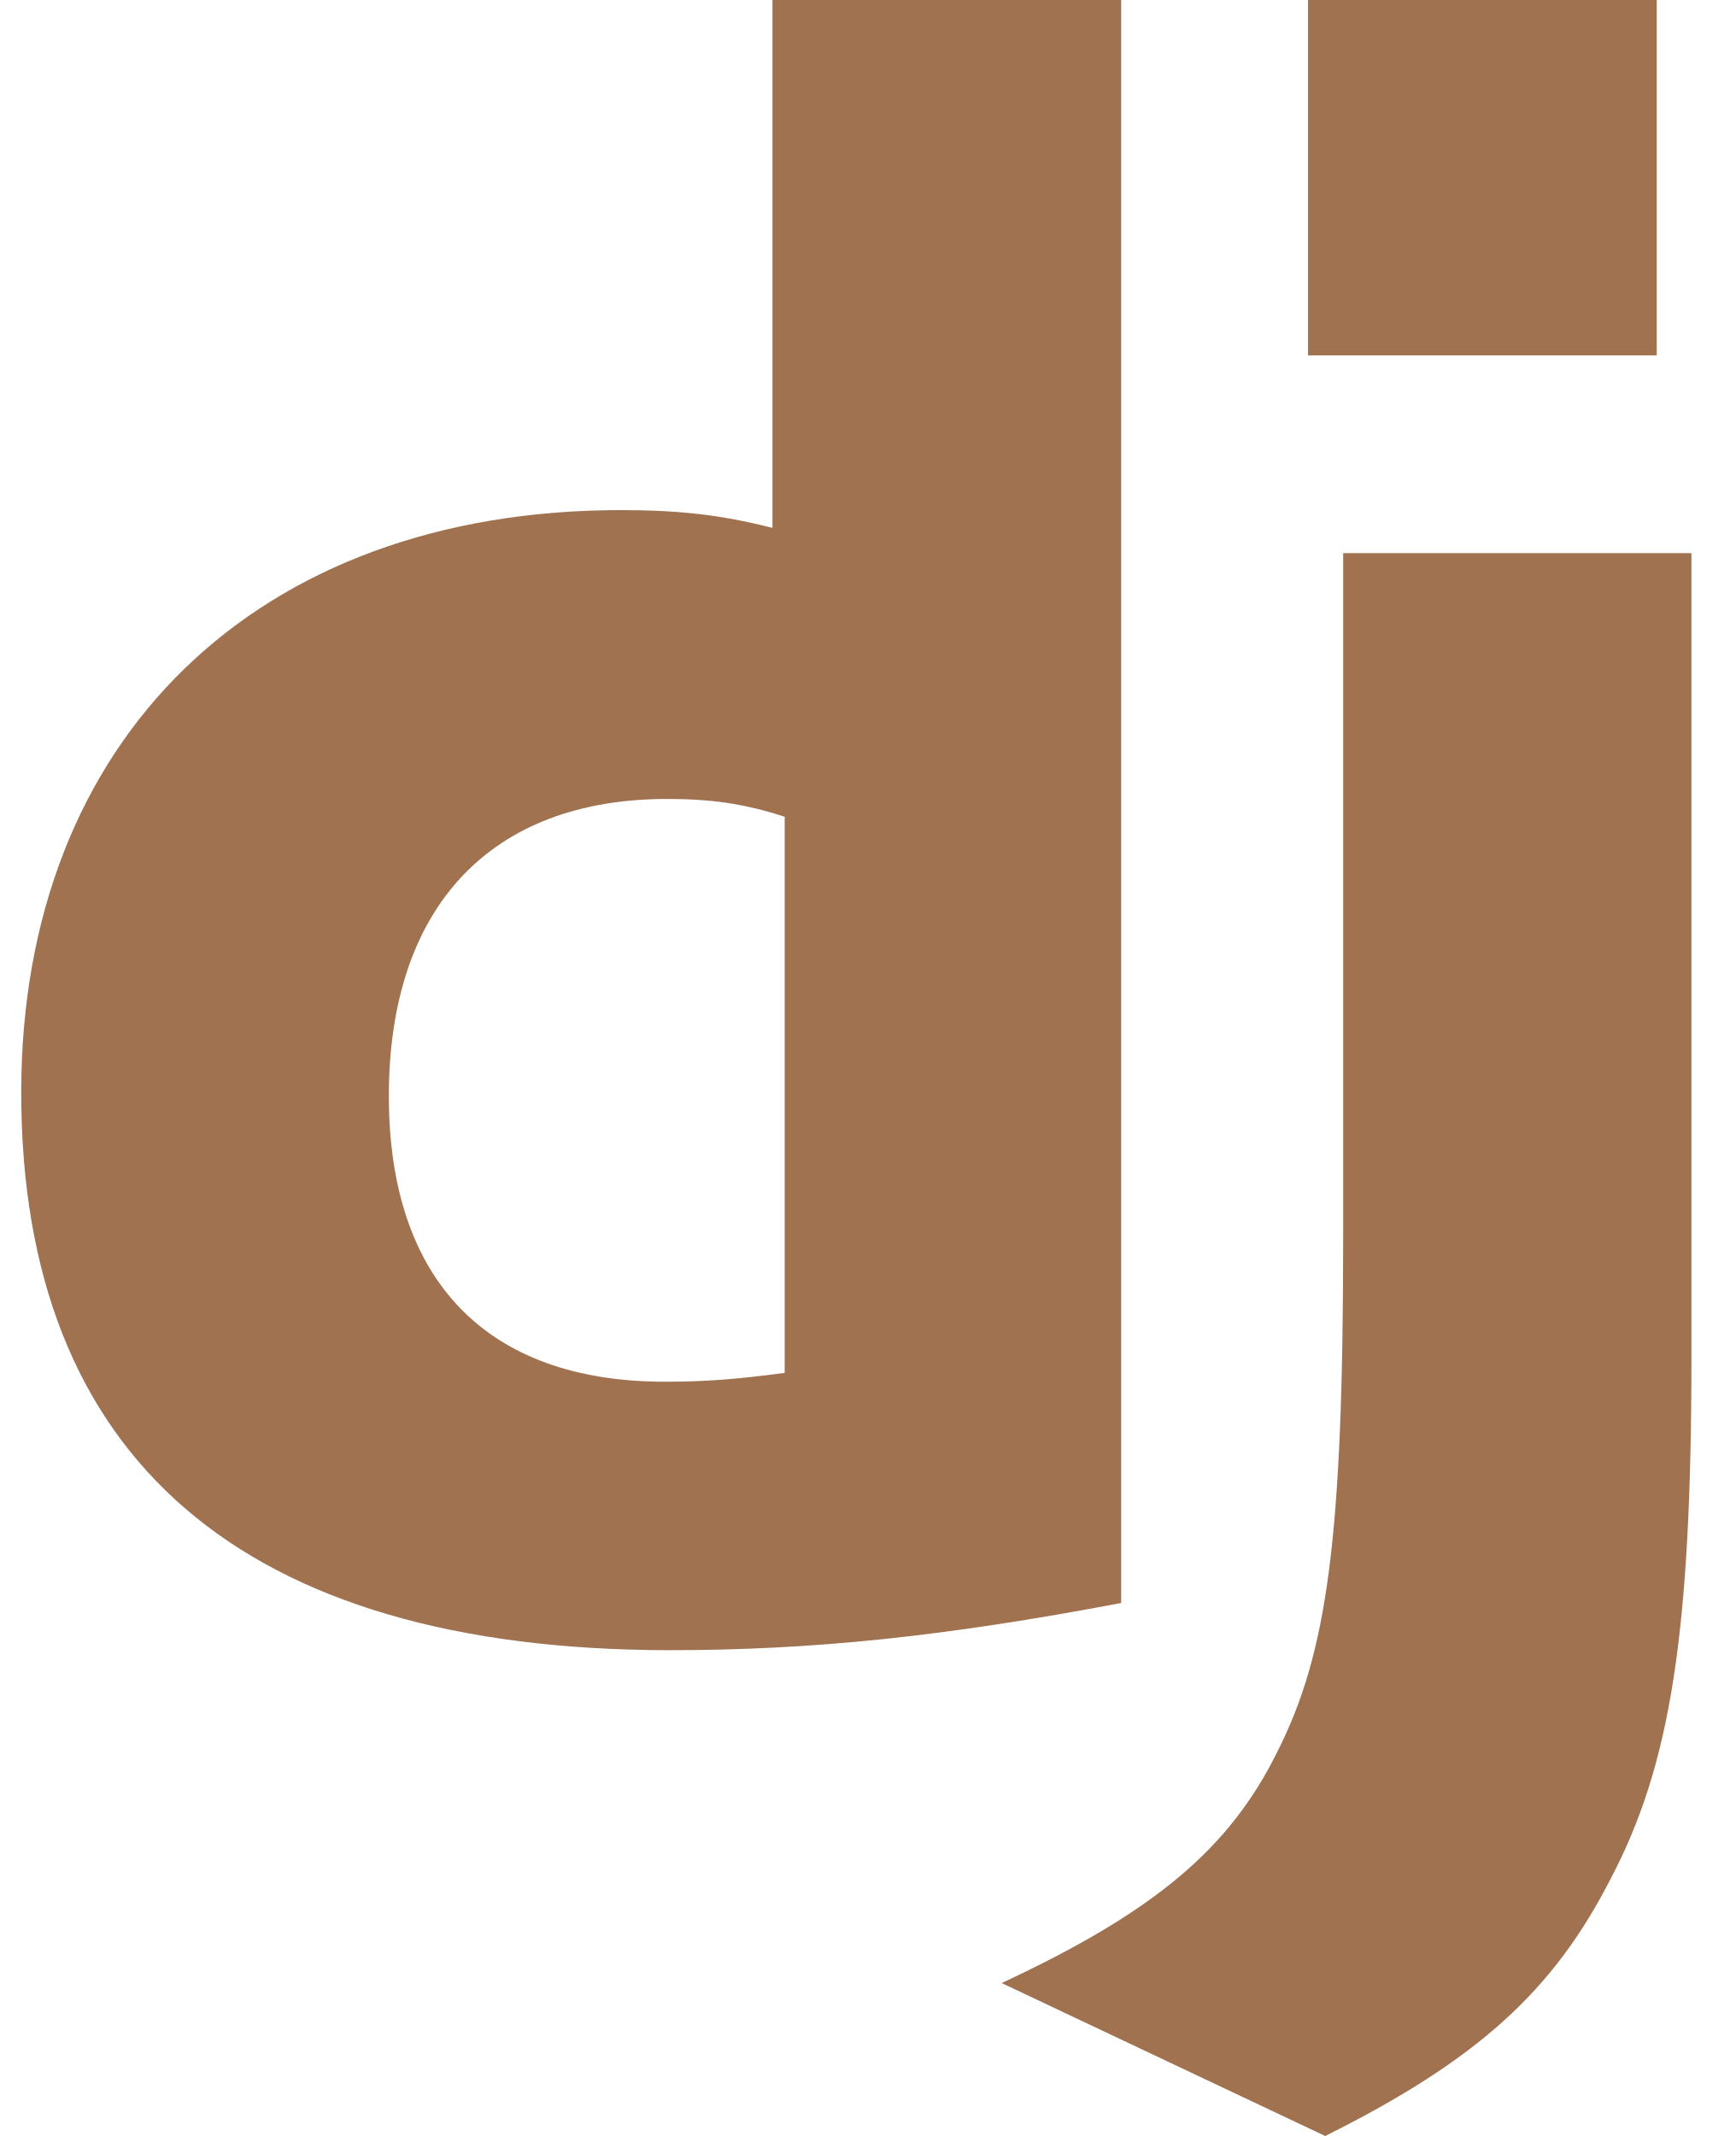
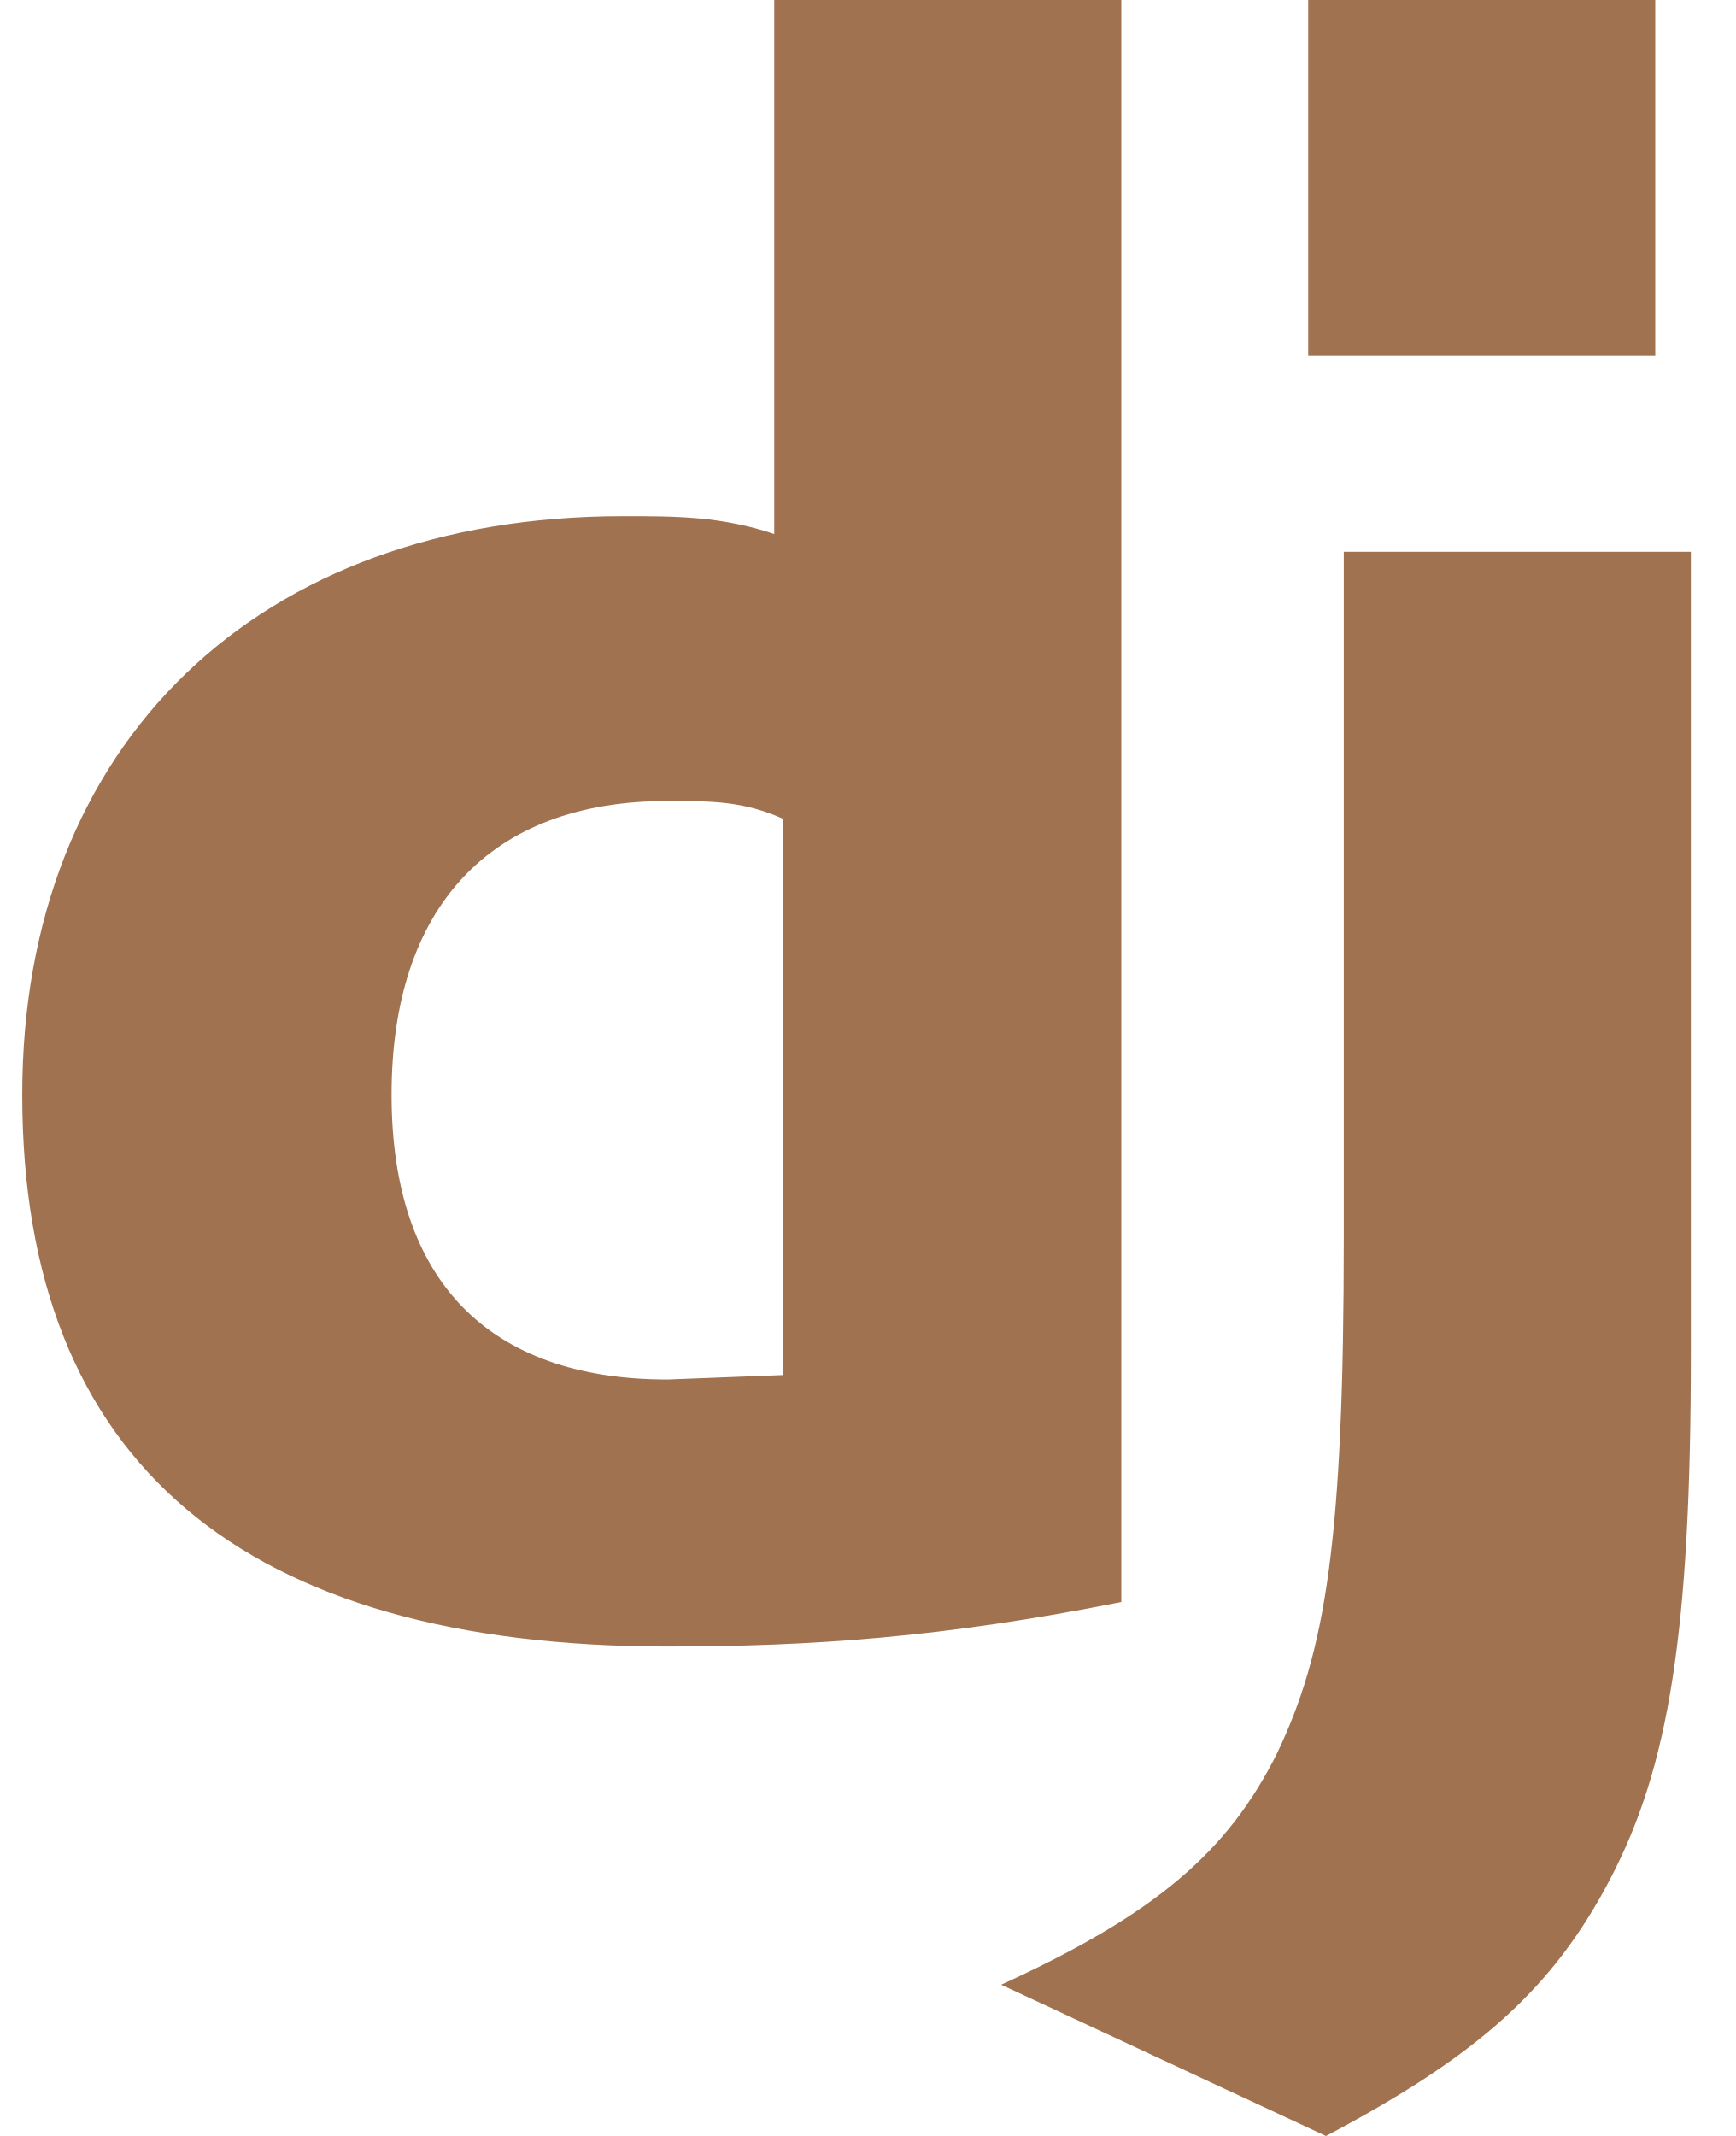
- <svg xmlns="http://www.w3.org/2000/svg" width="39" height="48" viewBox="0 0 39 48" fill="none">
-   <path fill-rule="evenodd" clip-rule="evenodd" d="M17.36 0H25.197V36.022C21.183 36.784 18.228 37.083 15.031 37.083C5.459 37.073 0.477 32.785 0.477 24.549C0.477 16.613 5.762 11.463 13.951 11.463C15.222 11.463 16.19 11.563 17.36 11.863V0ZM14.992 17.954C15.961 17.954 16.717 18.054 17.635 18.355V30.851C16.515 31.001 15.809 31.05 14.942 31.05C10.928 31.05 8.739 28.765 8.739 24.628C8.739 20.379 11.029 17.954 14.992 17.954Z" fill="#A07250" />
-   <path d="M29.396 0H37.233V7.986H29.396V0Z" fill="#A07250" />
-   <path d="M38.013 12.43V30.465C38.013 36.677 37.549 39.663 36.187 42.239C34.916 44.715 33.242 46.276 29.782 48L22.511 44.563C25.97 42.951 27.644 41.526 28.713 39.352C29.833 37.129 30.186 34.553 30.186 27.78V12.43L38.013 12.43Z" fill="#A07250" />
+ <svg xmlns="http://www.w3.org/2000/svg" width="39" height="48" fill="none">
+   <path fill="#A07250" fill-rule="evenodd" d="M17.4 0h7.8v36c-4 .8-7 1-10.2 1C5.5 37 .5 32.9.5 24.6c0-7.9 5.3-13 13.5-13 1.2 0 2.2 0 3.4.4V0ZM15 18c1 0 1.7 0 2.6.4v12.5L15 31c-4 0-6.2-2.2-6.2-6.4S11 18 15 18Z" clip-rule="evenodd" />
+   <path fill="#A07250" d="M29.4 0h7.8v8h-7.8V0ZM38 12.4v18c0 6.3-.5 9.3-1.8 11.8s-3 4-6.4 5.8l-7.3-3.4c3.5-1.6 5.1-3 6.2-5.2 1.1-2.3 1.5-4.8 1.5-11.6V12.4H38Z" />
</svg>
